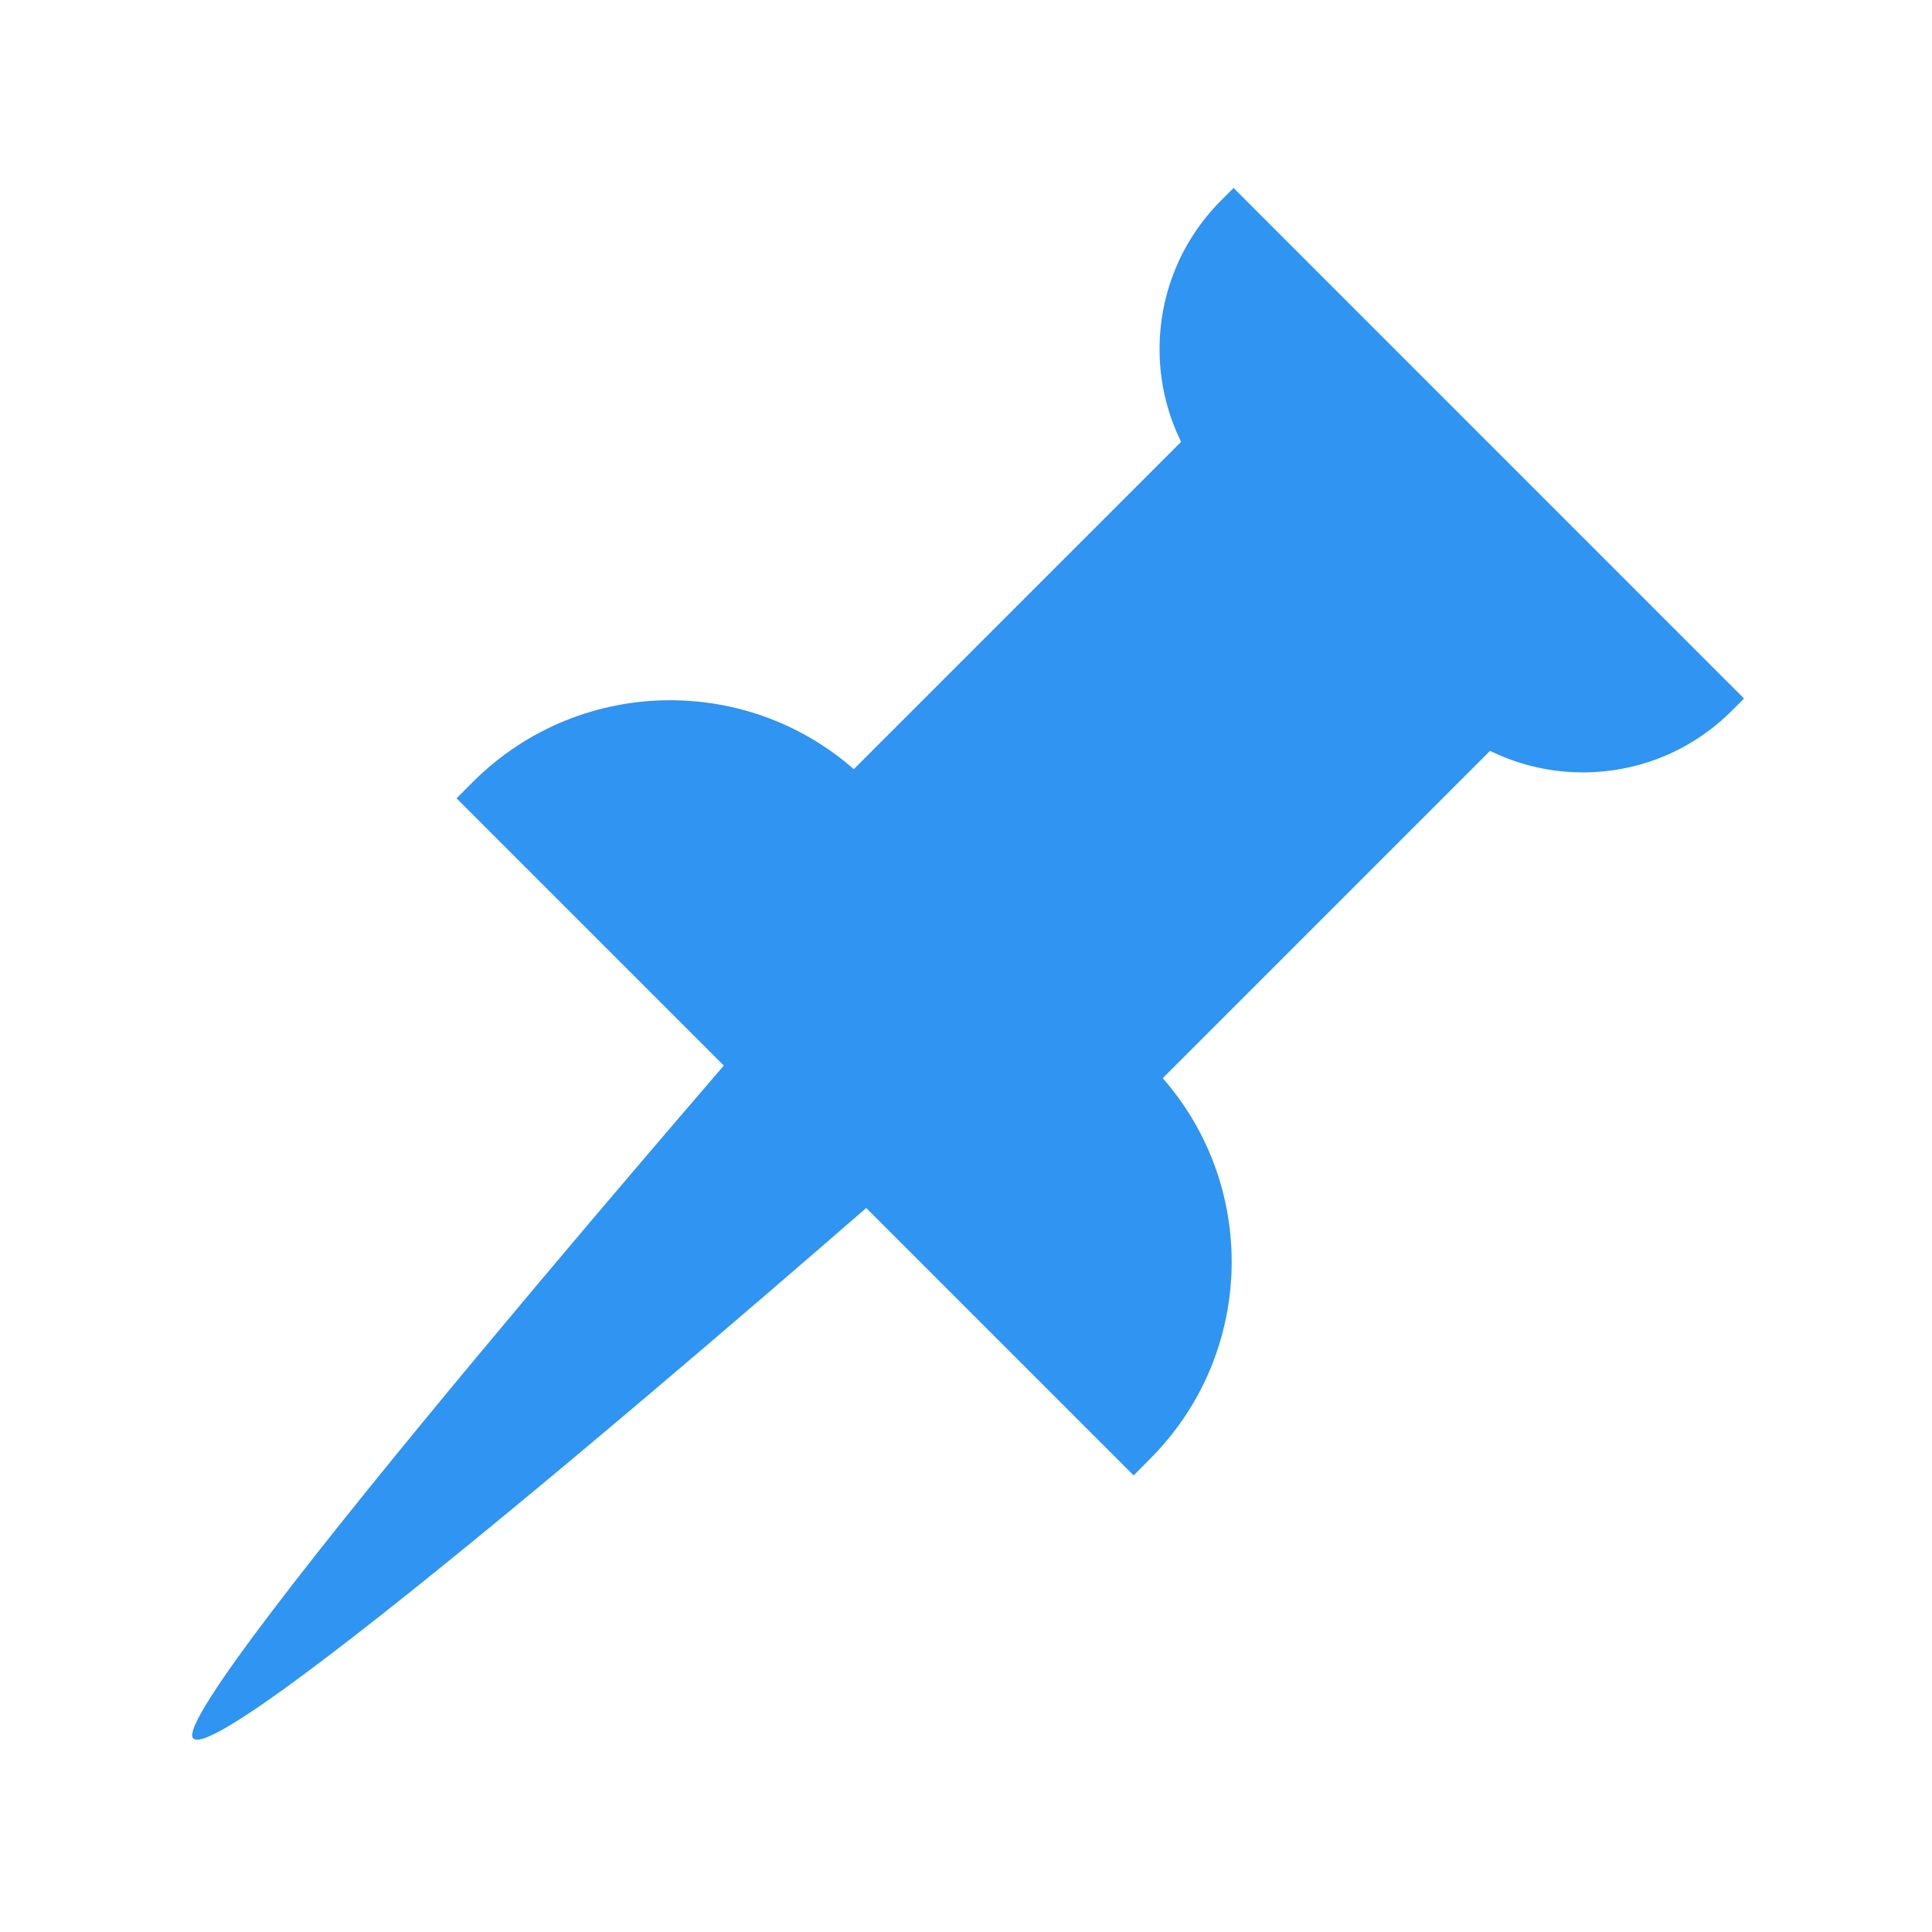
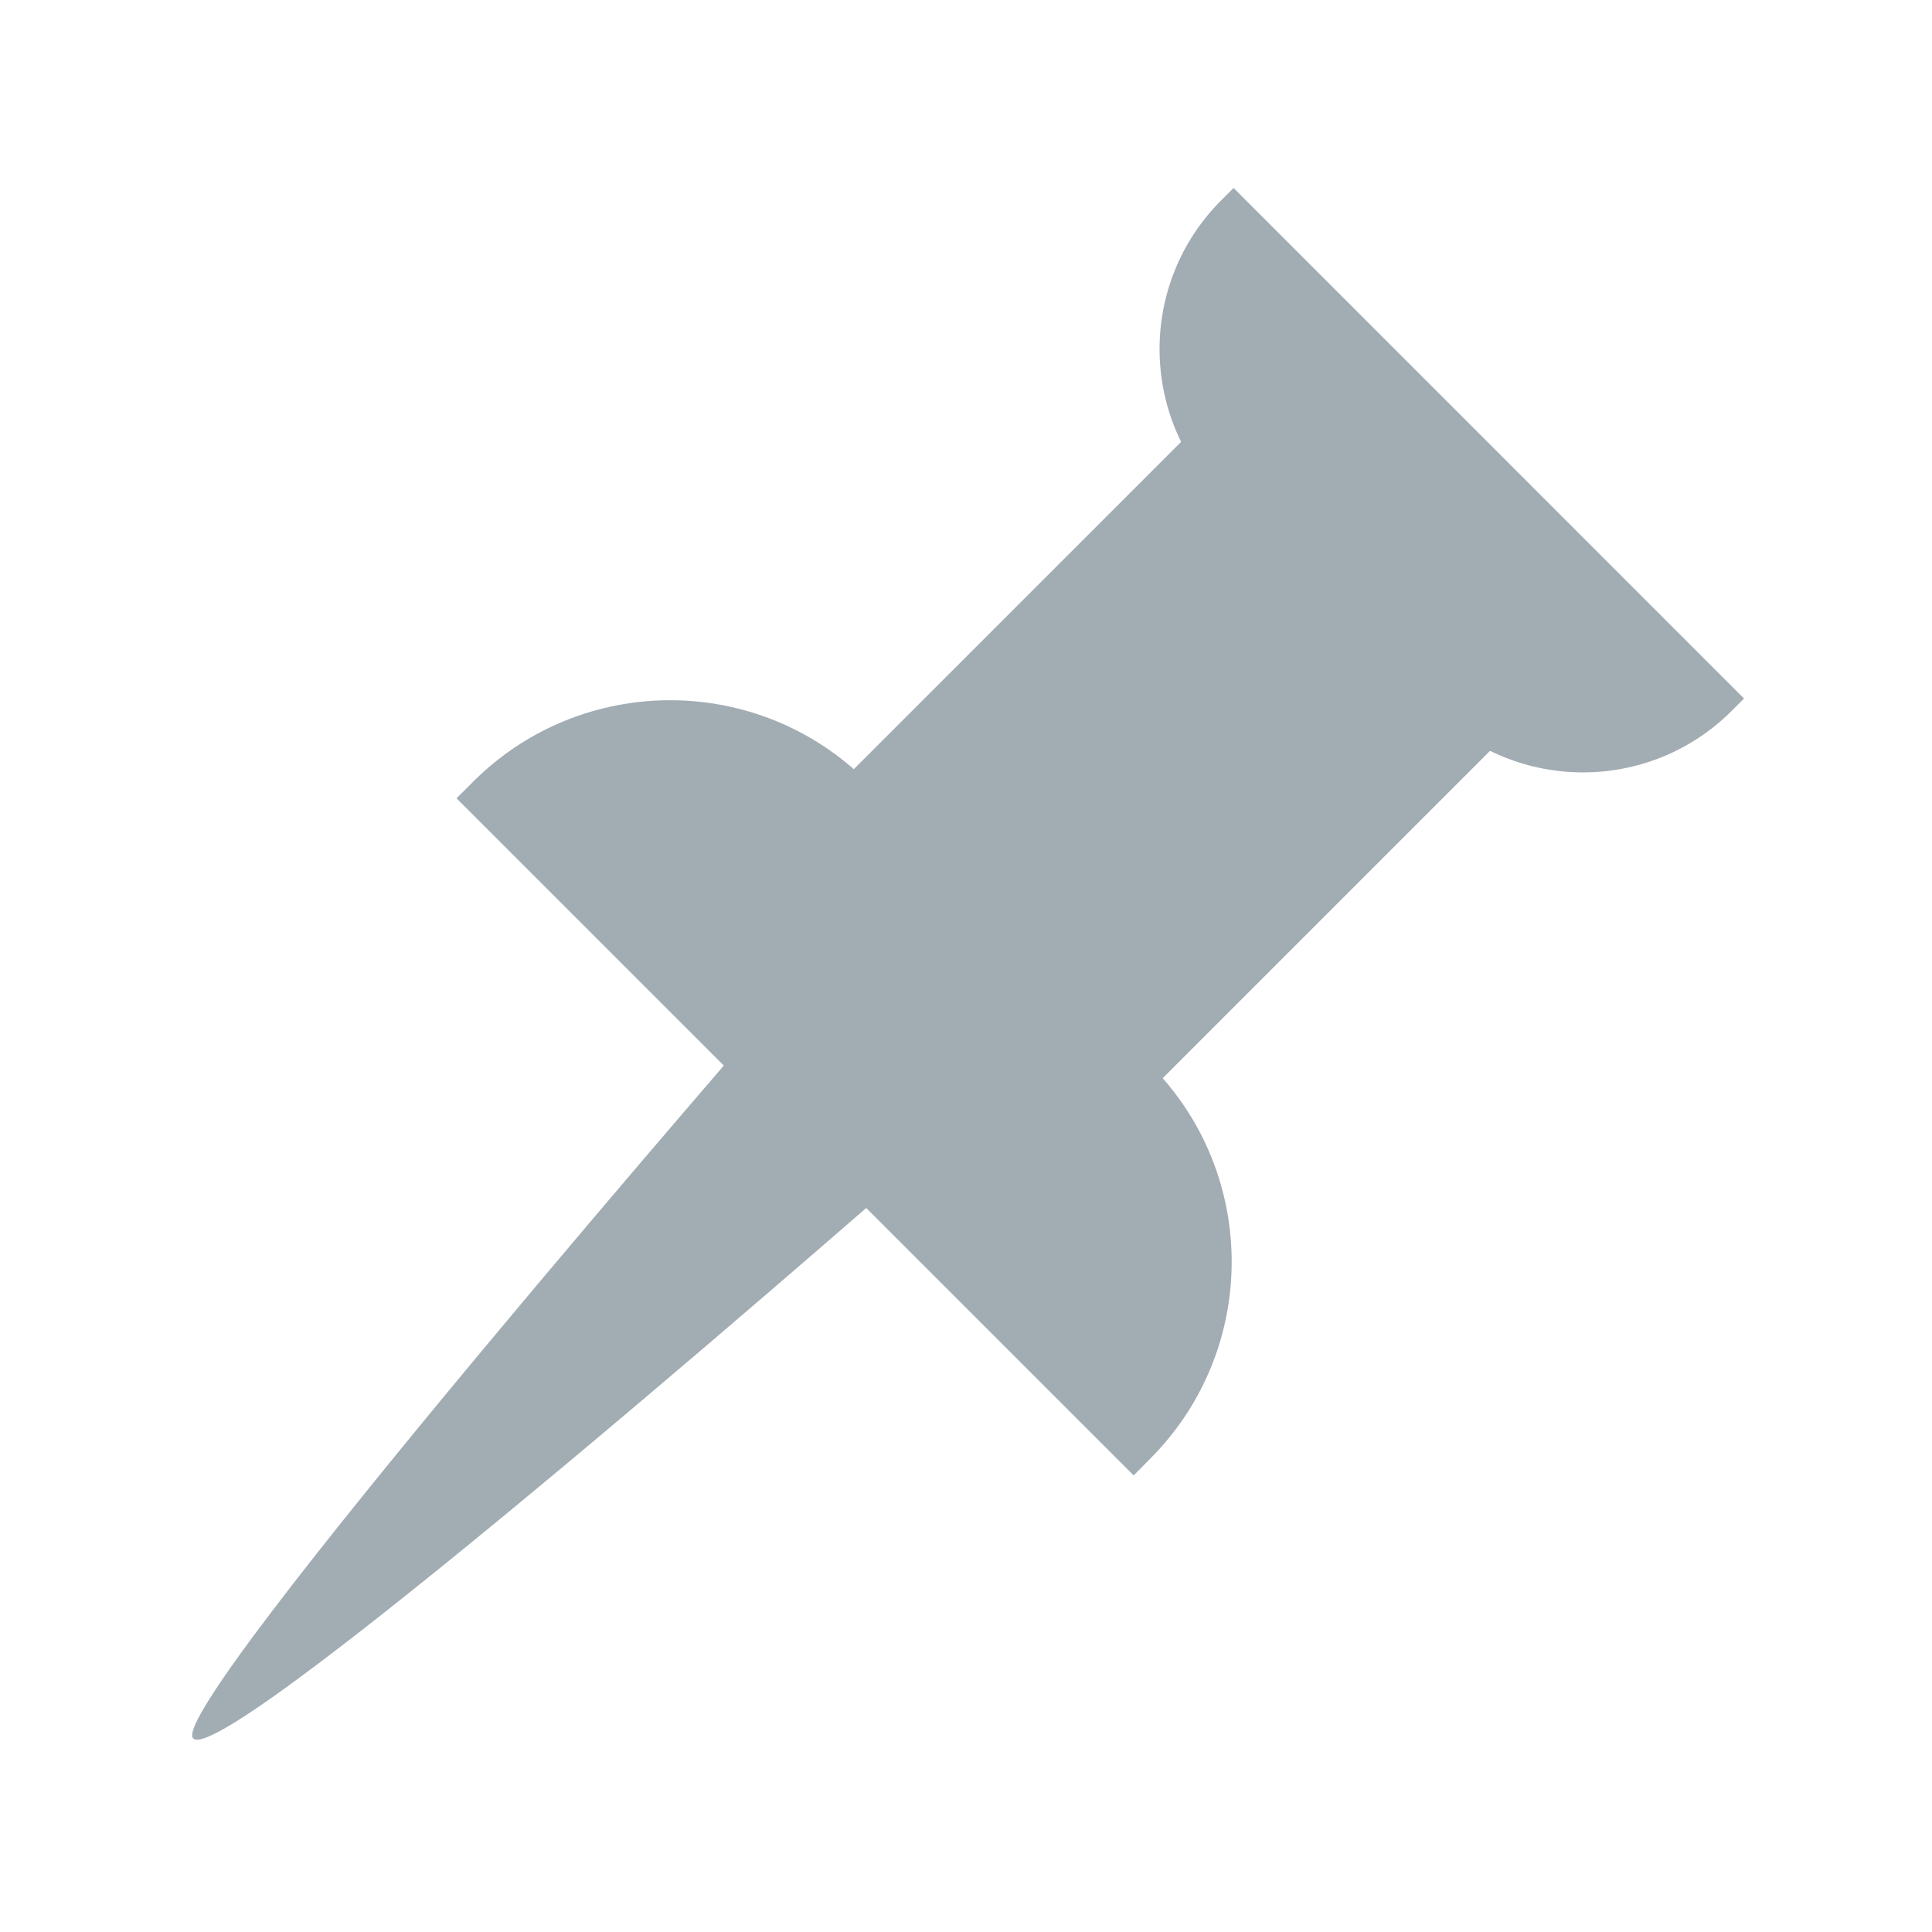
<svg xmlns="http://www.w3.org/2000/svg" width="20" height="20" viewBox="0 0 20 20" enable-background="new 0 0 20 20">
-   <g fill="#2f94f2">
+   <g fill="#a2acb3">
    <path d="m11.735 15.274l.17-.172c1.127-1.127 1.127-2.954 0-4.081l-2.926-2.927c-1.127-1.127-2.956-1.127-4.083 0l-.17.17 7.01 7.01" />
    <path d="m12.77 1.946l-.128.128c-.851.851-.851 2.228 0 3.079l2.205 2.206c.851.849 2.229.849 3.079 0l.128-.128-5.284-5.285" />
    <path transform="matrix(.7071.7071-.7071.7071 9.394-5.605)" d="m9.201 4.88h4.523v7.313h-4.523z" />
    <path d="m2 17.996c-.306-.306 6.09-7.656 6.09-7.656l1.565 1.564c.001 0-7.314 6.432-7.655 6.092" />
  </g>
</svg>
